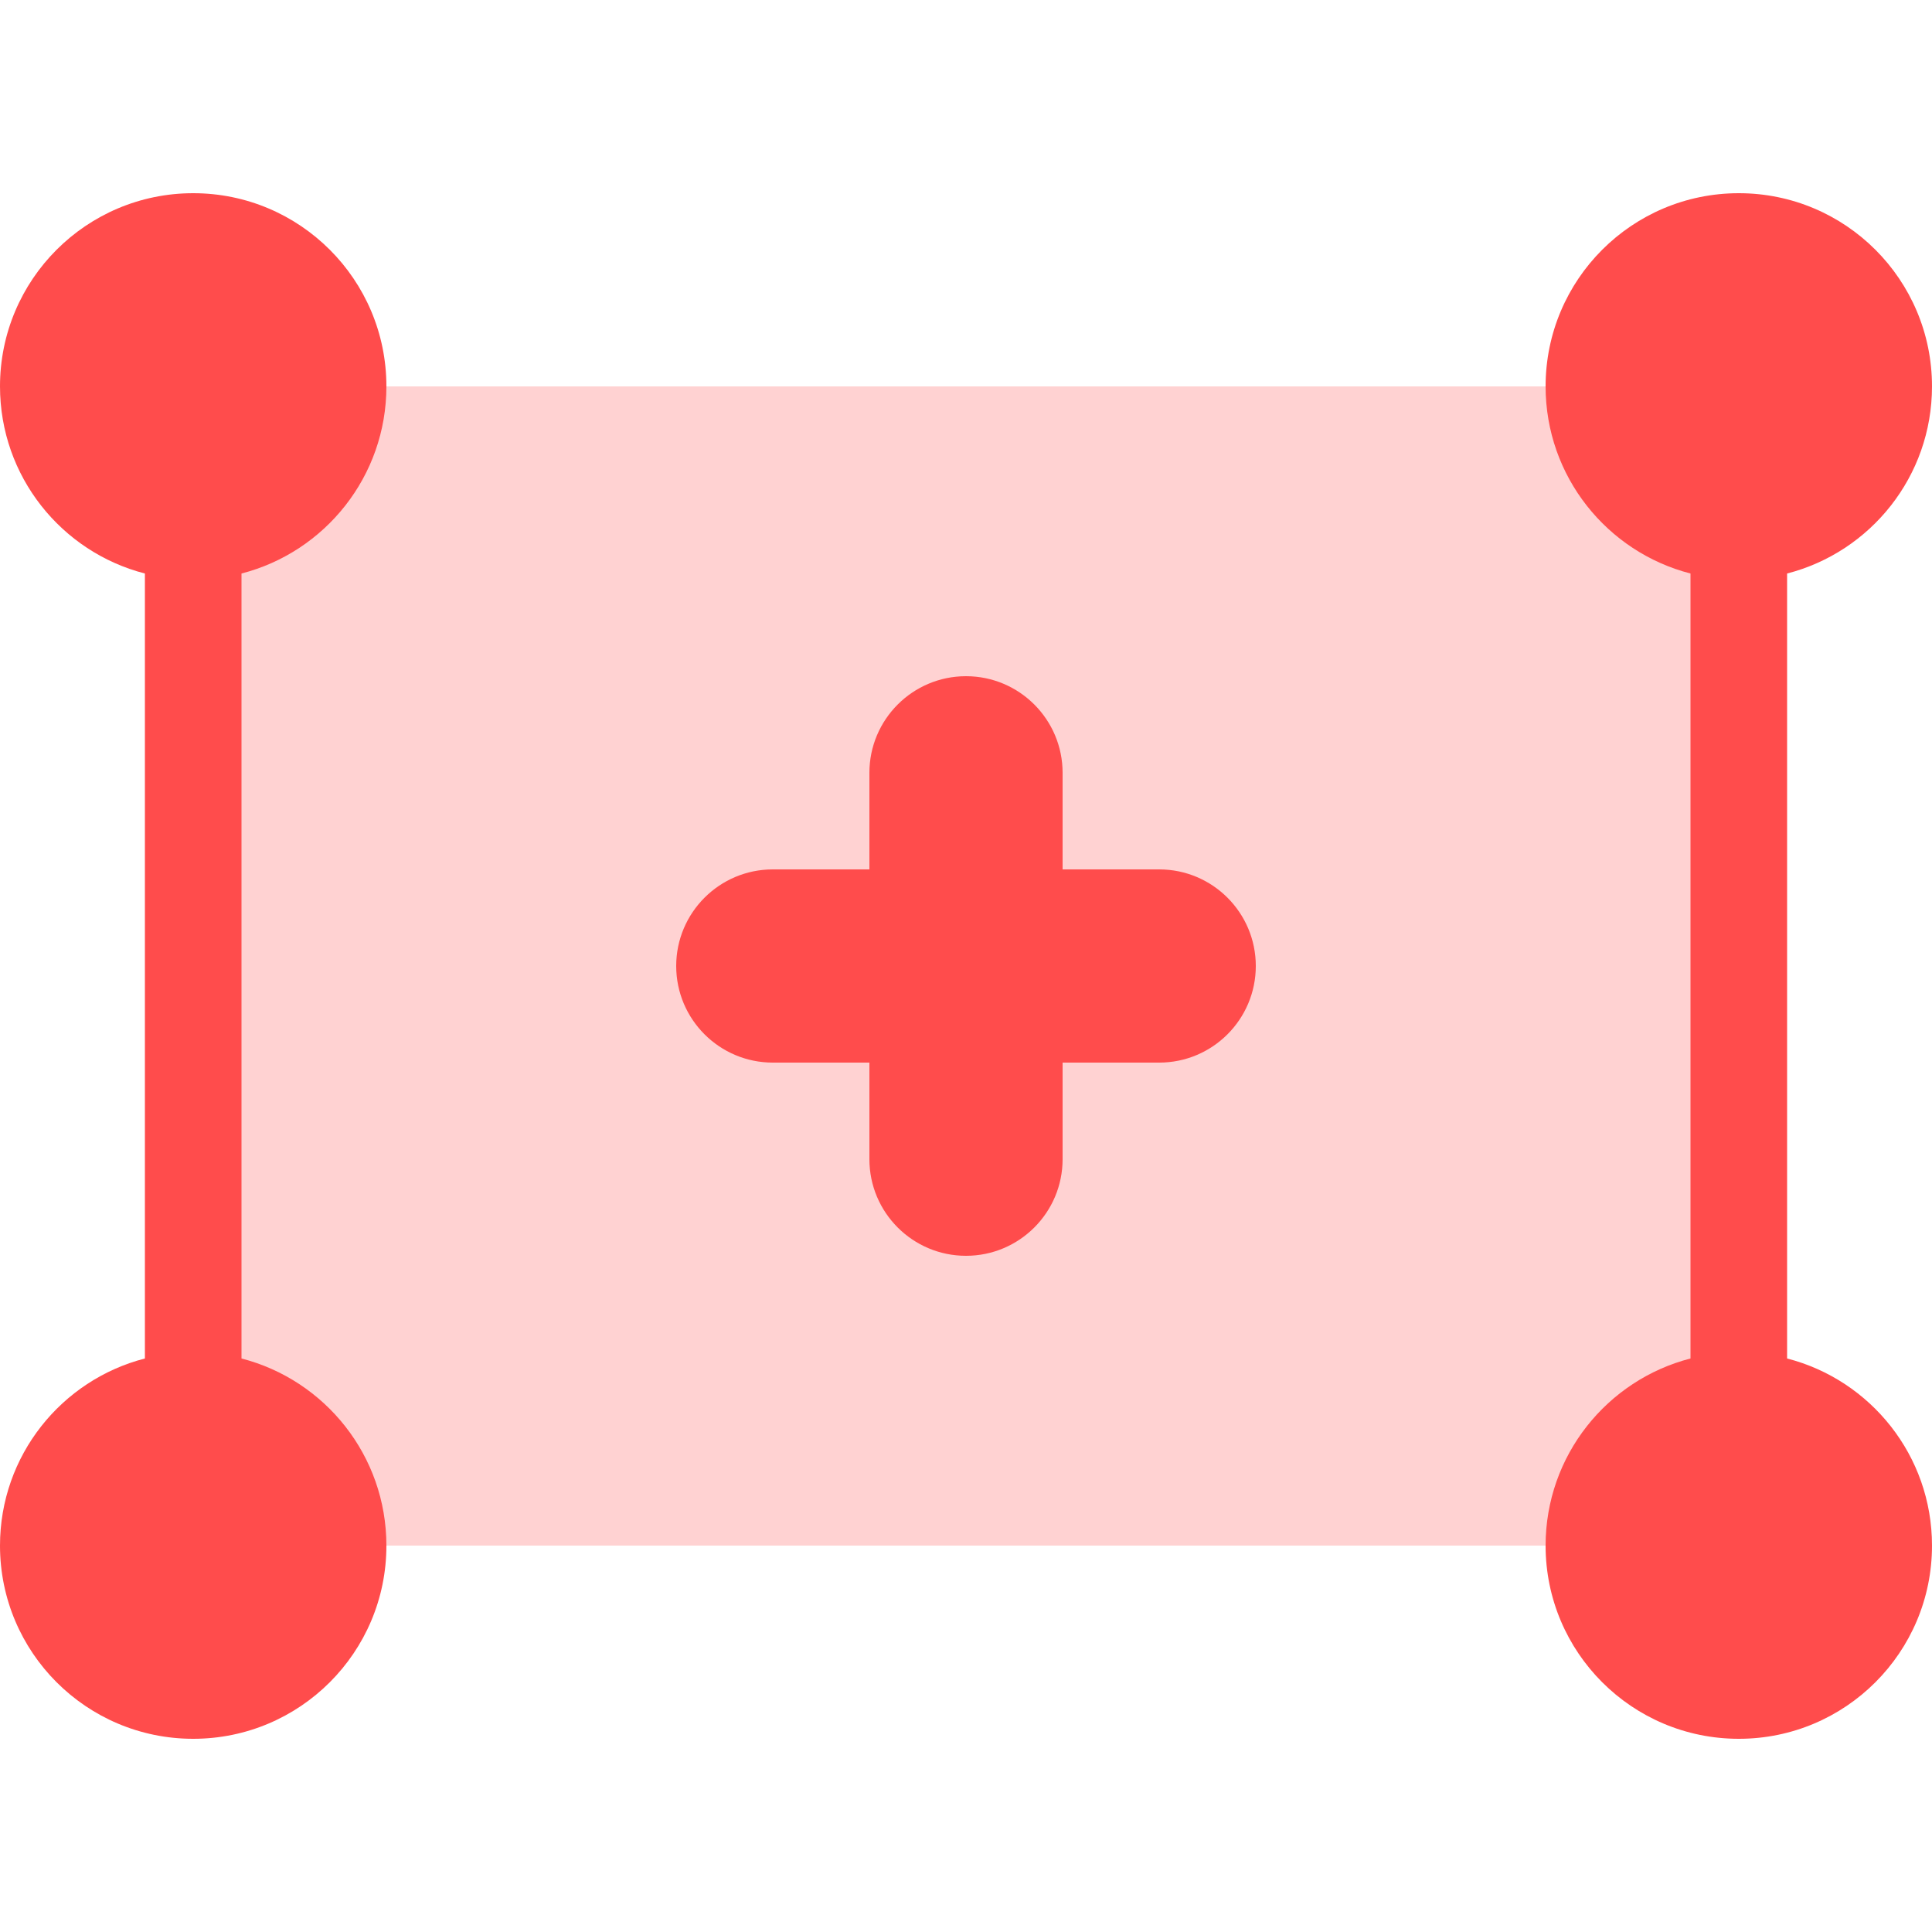
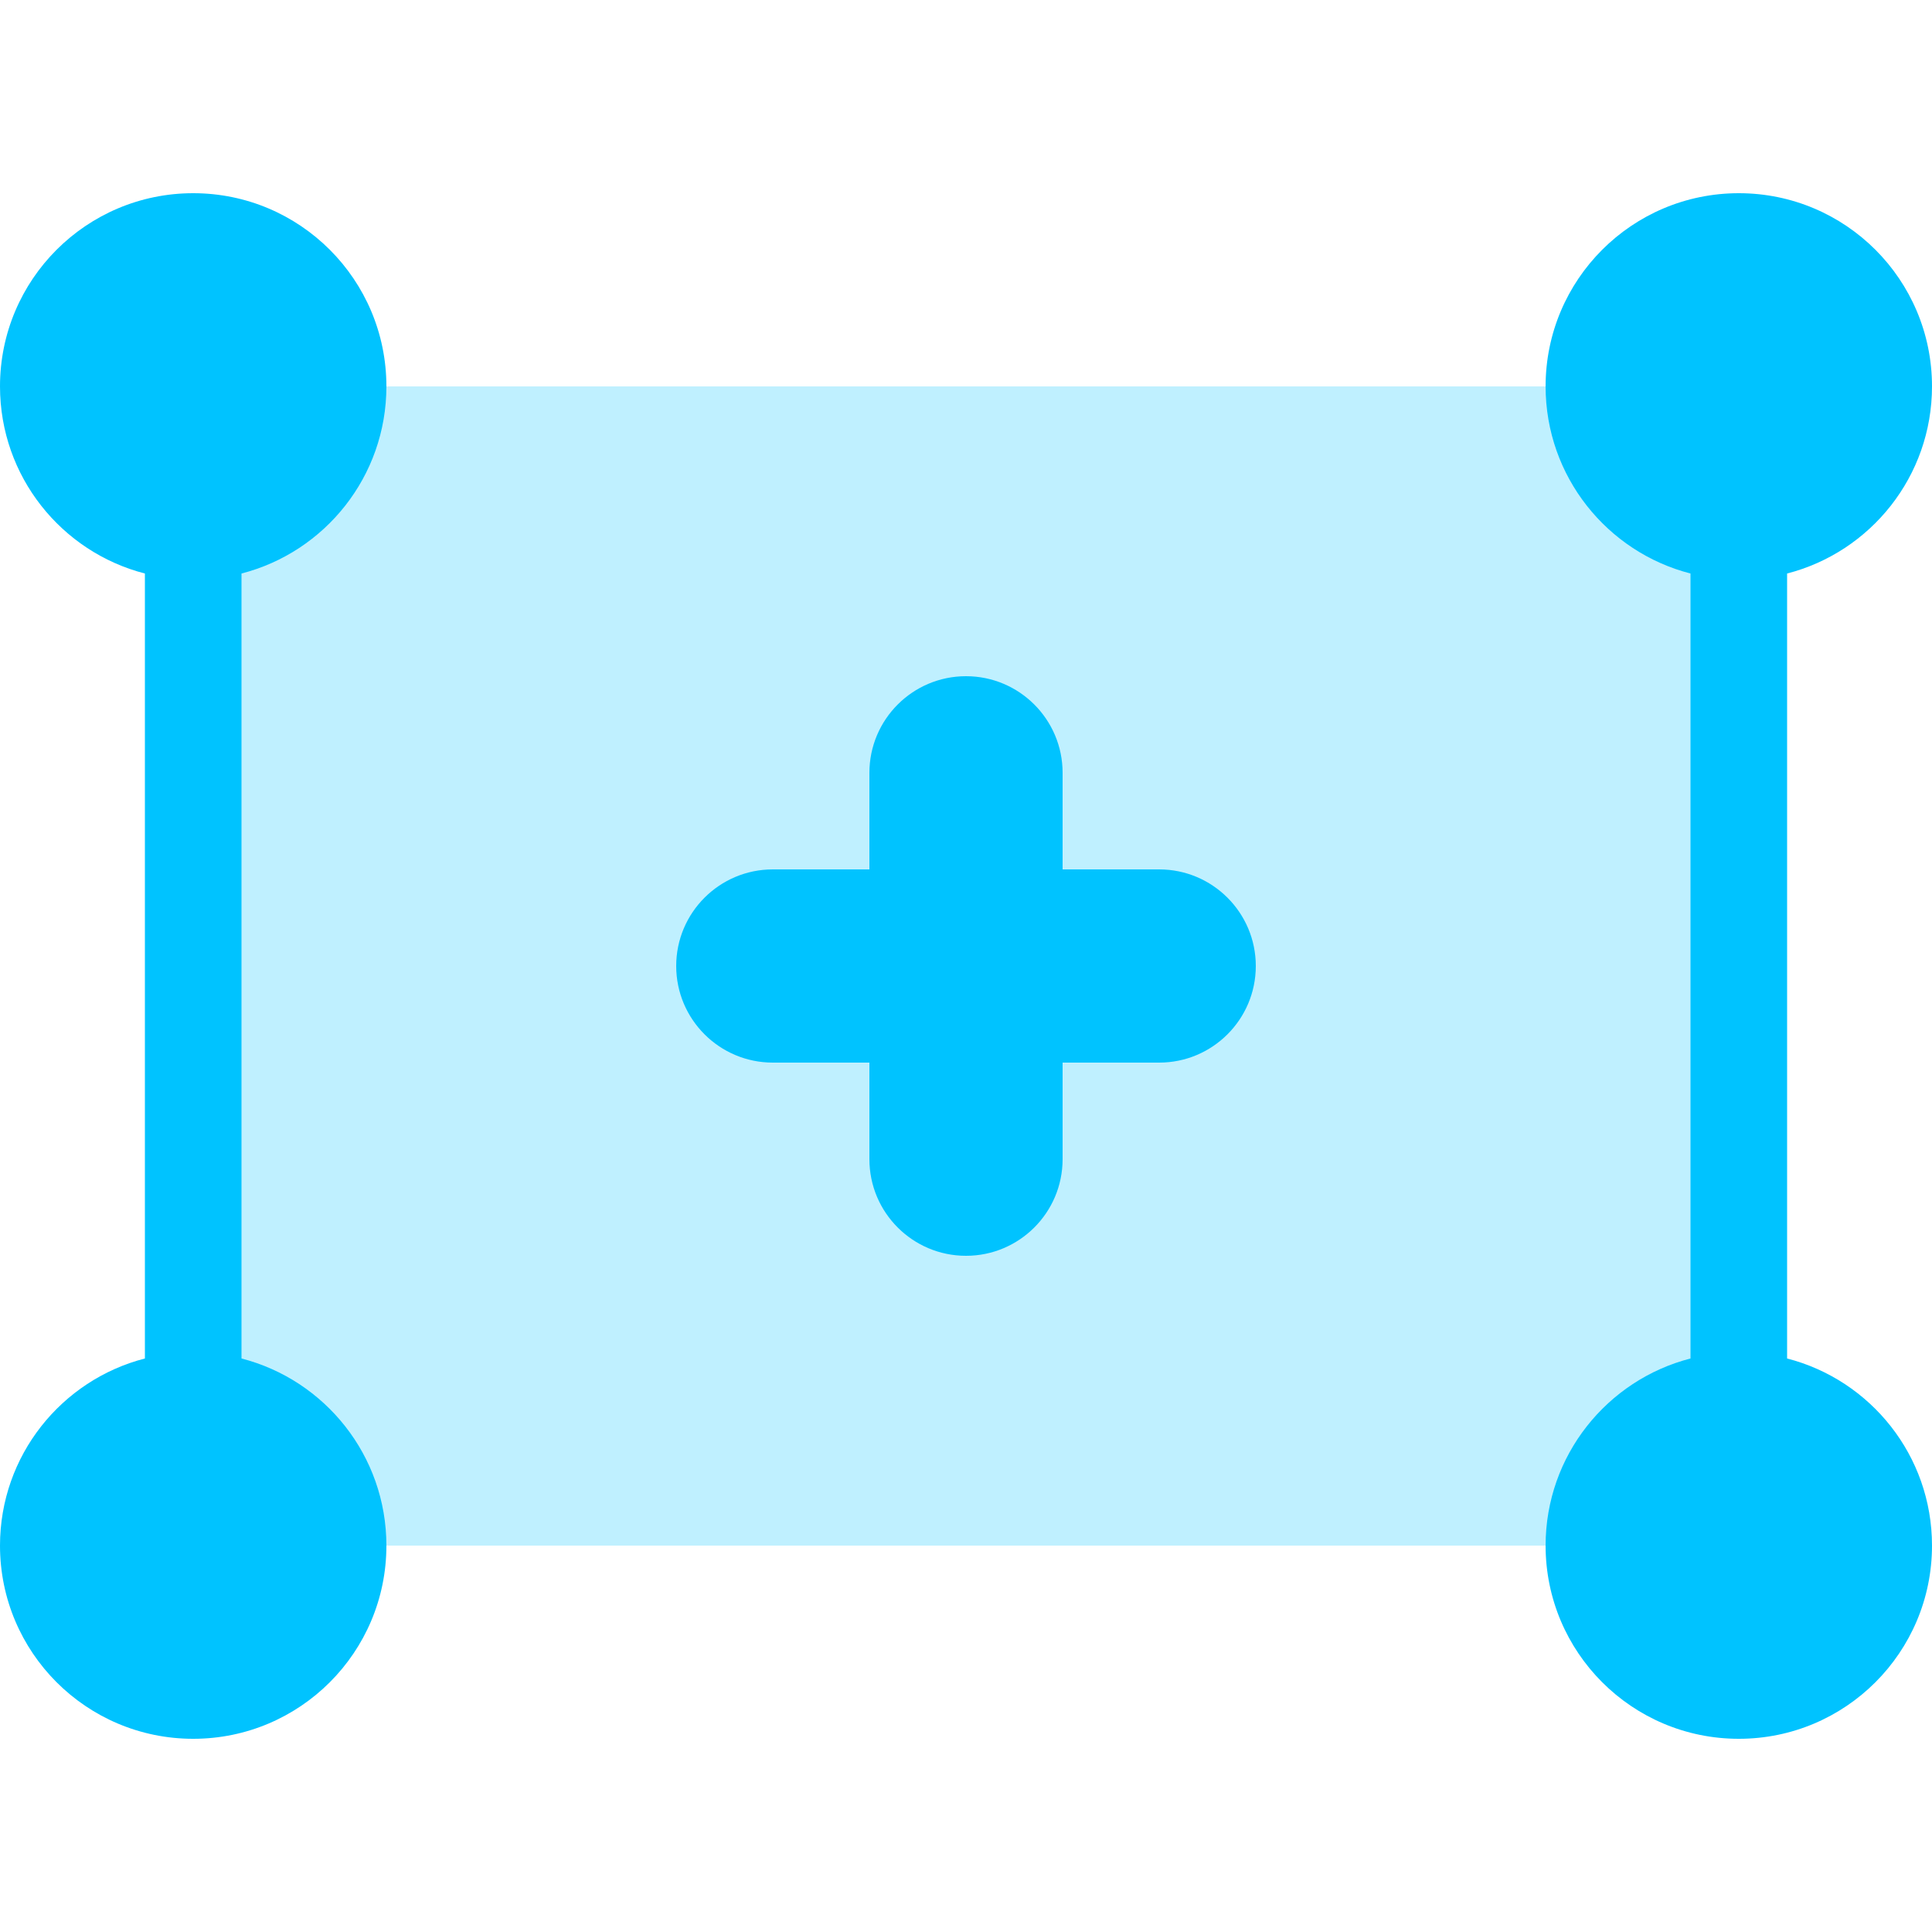
<svg xmlns="http://www.w3.org/2000/svg" width="20px" height="20px" viewBox="0 0 20 20" version="1.1">
  <g id="Sound/General/Copy" stroke="none" stroke-width="1" fill="none" fill-rule="evenodd">
-     <g id="Secondary-Color" opacity="0.25" transform="translate(2, 4)" fill="#FF4C4C">
+     <g id="Secondary-Color" opacity="0.25" transform="translate(2, 4)" fill="#00c3ff">
      <rect id="selection" x="0" y="0" width="16" height="12" />
    </g>
-     <g id="Primary-Color" transform="translate(0, 2)" fill="#FF4C4C" fill-rule="nonzero">
+     <g id="Primary-Color" transform="translate(0, 2)" fill="#00c3ff" fill-rule="nonzero">
      <path d="M1.5,3.937 C0.637,3.715 0,2.932 0,2 C0,0.895 0.895,0 2,0 C3.105,0 4,0.895 4,2 C4,2.932 3.363,3.715 2.5,3.937 L2.5,12.063 C3.363,12.285 4,13.068 4,14 C4,15.105 3.105,16 2,16 C0.895,16 0,15.105 0,14 C0,13.068 0.637,12.285 1.5,12.063 L1.5,3.937 Z M17.5,12.063 L17.5,3.937 C16.637,3.715 16,2.932 16,2 C16,0.895 16.895,0 18,0 C19.105,0 20,0.895 20,2 C20,2.932 19.363,3.715 18.5,3.937 L18.5,12.063 C19.363,12.285 20,13.068 20,14 C20,15.105 19.105,16 18,16 C16.895,16 16,15.105 16,14 C16,13.068 16.637,12.285 17.5,12.063 Z M11,7 L12,7 C12.552,7 13,7.448 13,8 C13,8.552 12.552,9 12,9 L11,9 L11,10 C11,10.552 10.552,11 10,11 C9.448,11 9,10.552 9,10 L9,9 L8,9 C7.448,9 7,8.552 7,8 C7,7.448 7.448,7 8,7 L9,7 L9,6 C9,5.448 9.448,5 10,5 C10.552,5 11,5.448 11,6 L11,7 Z" id="handles-and-plus" />
    </g>
  </g>
</svg>
